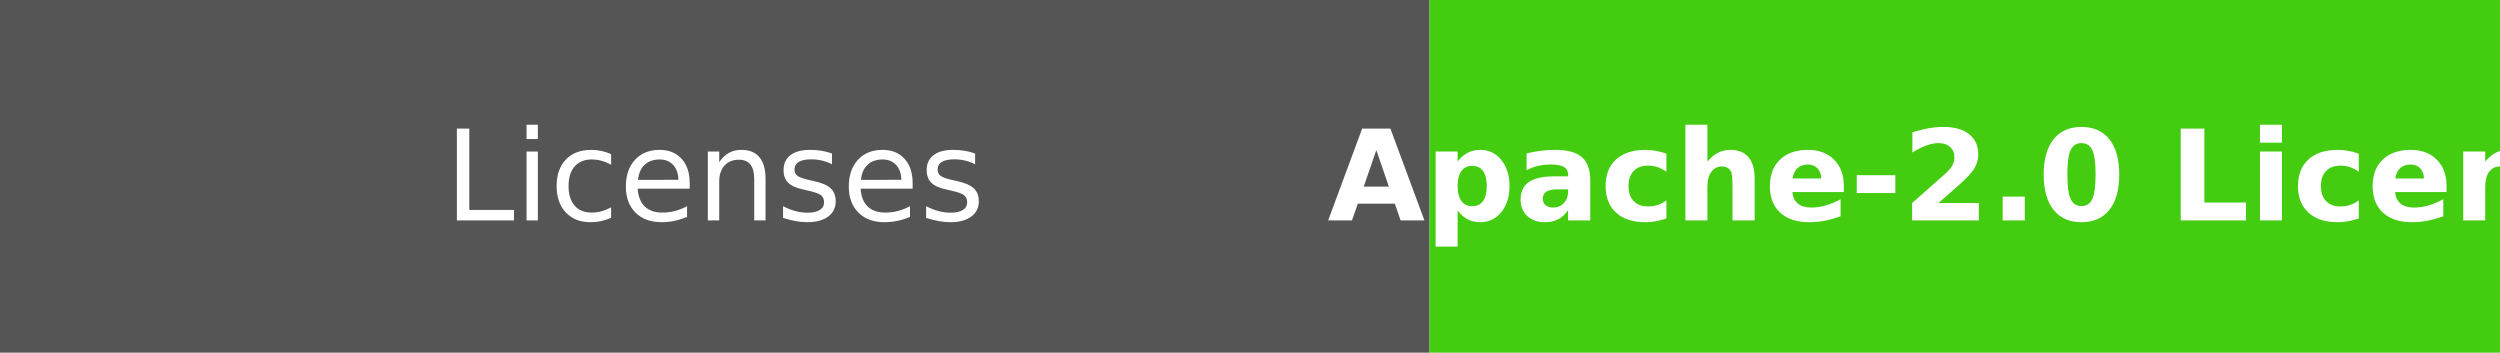
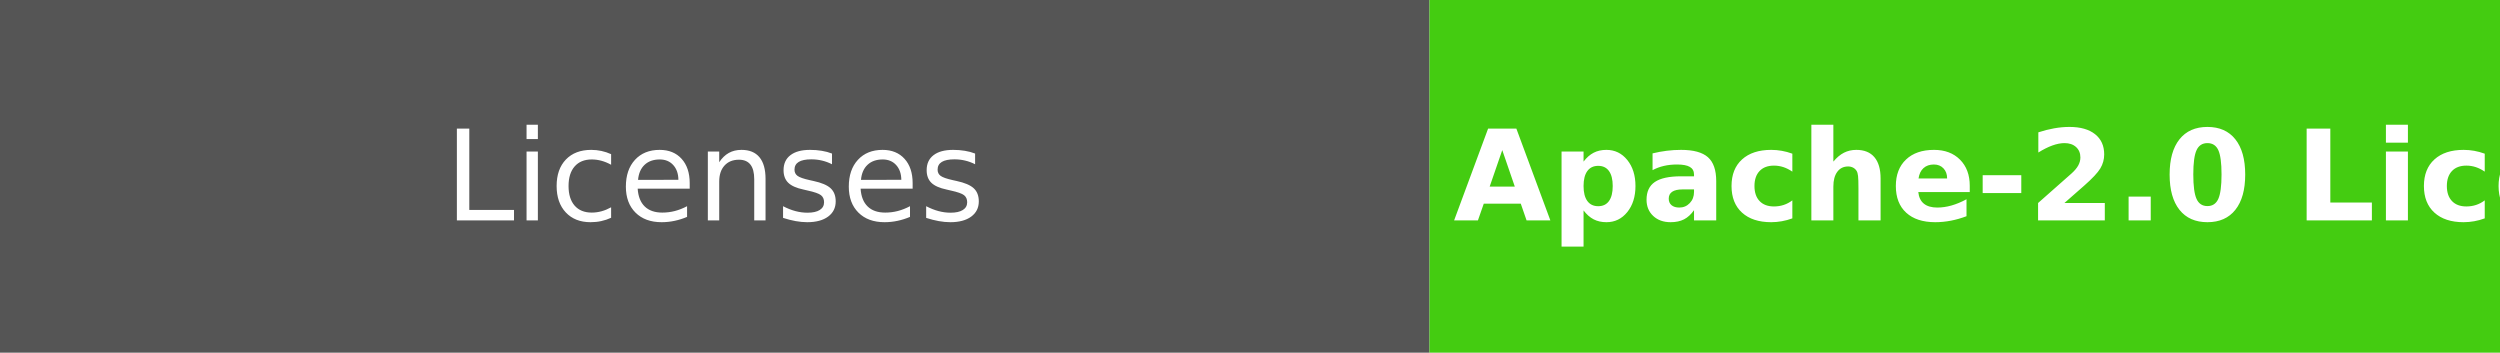
<svg xmlns="http://www.w3.org/2000/svg" width="198.5" height="28">
  <g class="layer">
    <g id="svg_1">
      <rect fill="#555" height="28" id="svg_2" width="113.5" />
      <rect fill="#4c1" height="28" id="svg_3" width="150" x="113.5" />
    </g>
    <g fill="#fff" font-family="Verdana,Geneva,DejaVu Sans,sans-serif" font-size="100" id="svg_4" text-anchor="middle">
      <text fill="#fff" id="svg_5" transform="scale(.1)" x="567.5" y="175">Licenses</text>
-       <text fill="#fff" font-weight="bold" id="svg_6" transform="scale(.1)" x="1600" y="175">Apache-2.0 License</text>
+       <text fill="#fff" font-weight="bold" id="svg_6" transform="scale(.1)" x="1700" y="175" size="15">Apache-2.0 License</text>
    </g>
  </g>
</svg>
